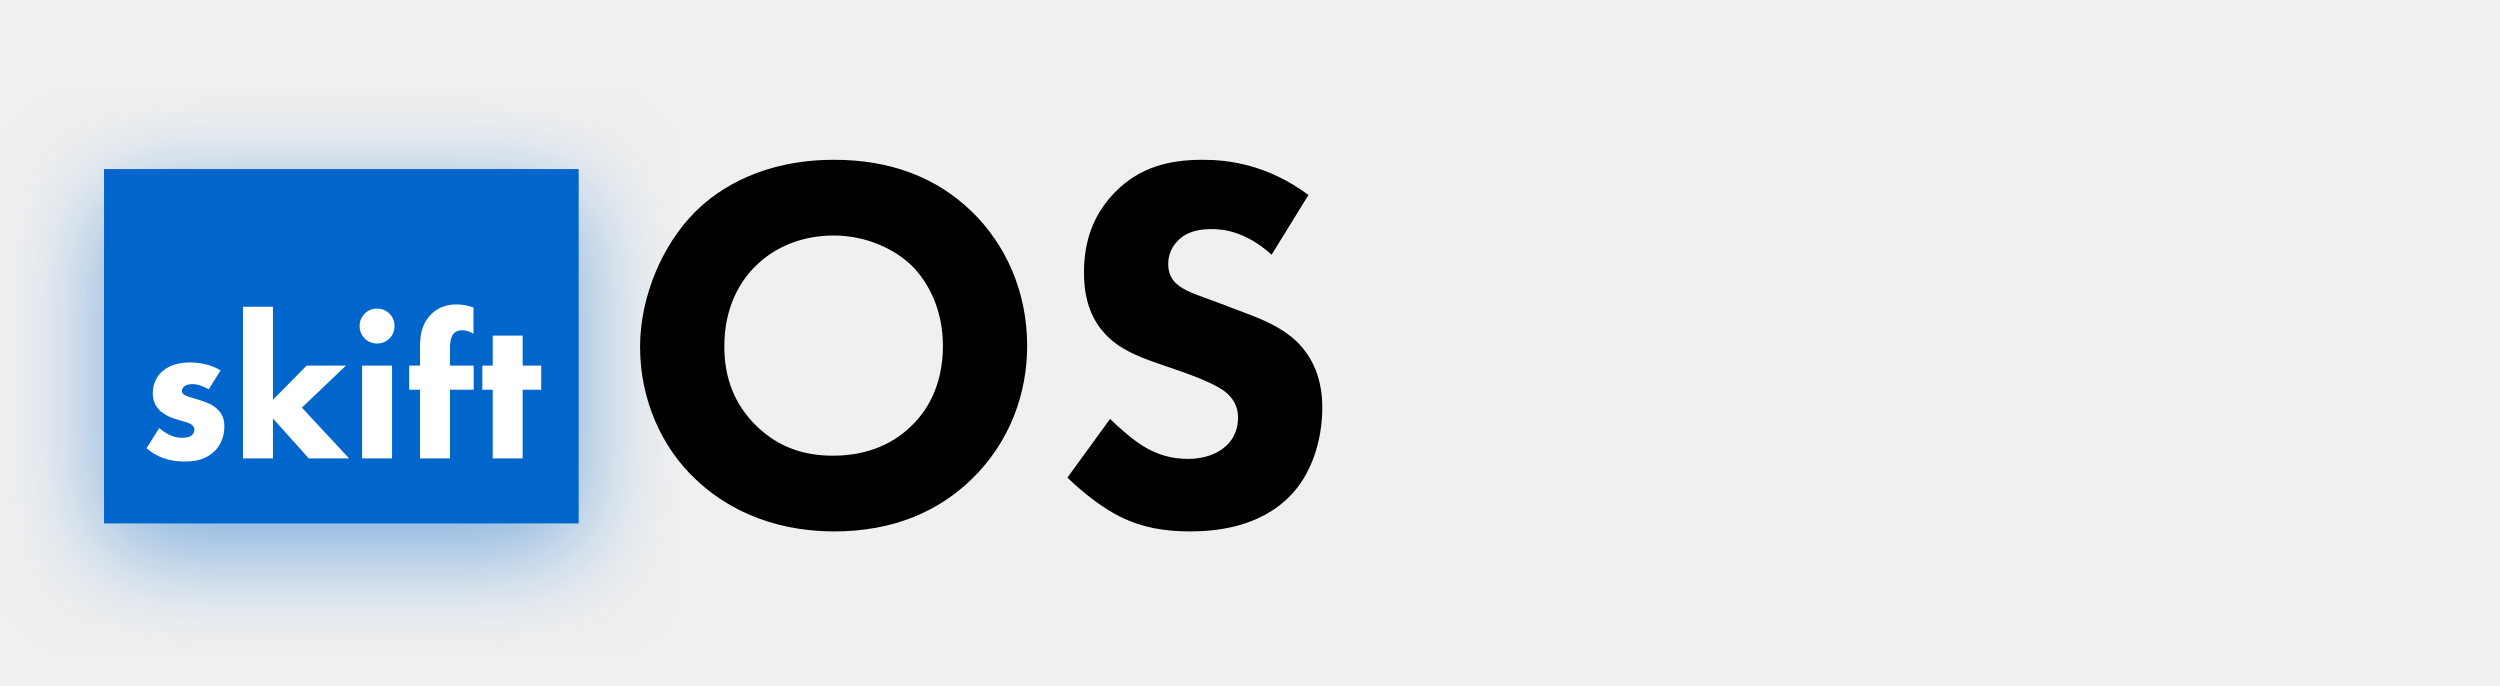
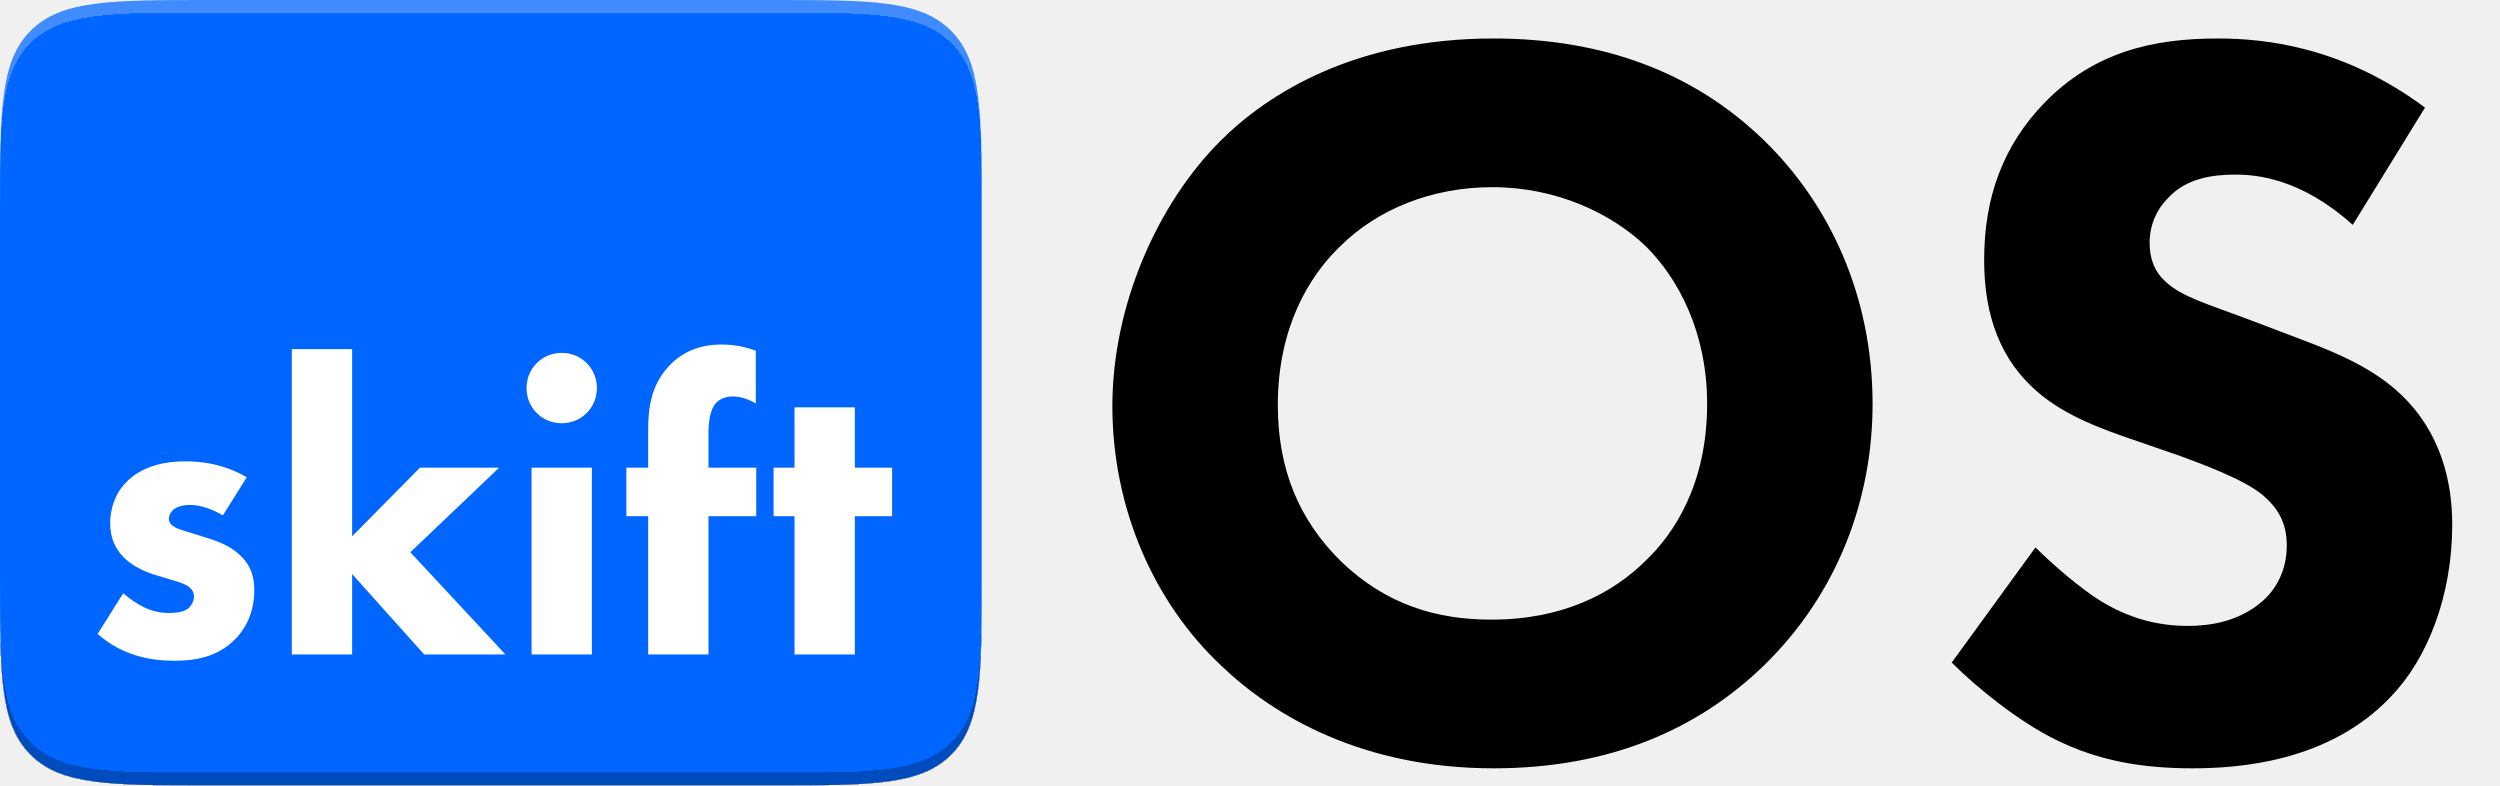
- <svg xmlns="http://www.w3.org/2000/svg" width="769" height="211" viewBox="0 0 769 211" fill="none">
-   <g filter="url(#filter0_d)">
-     <rect x="32" y="52" width="146" height="109" fill="#0066CC" />
+ <svg xmlns="http://www.w3.org/2000/svg" width="382" height="120" viewBox="0 0 382 120" fill="none">
+   <g filter="url(#filter0_ii)">
+     <path d="M0 32C0 16.915 0 9.373 4.686 4.686C9.373 0 16.915 0 32 0H118C133.085 0 140.627 0 145.314 4.686C150 9.373 150 16.915 150 32V88C150 103.085 150 110.627 145.314 115.314C140.627 120 133.085 120 118 120H32C16.915 120 9.373 120 4.686 115.314C0 110.627 0 103.085 0 88V32Z" fill="#0066FF" />
  </g>
-   <path d="M67.86 113.928C65.556 112.584 62.612 111.496 58.388 111.496C55.764 111.496 52.308 112.008 49.748 114.376C48.084 115.912 46.996 118.216 46.996 120.968C46.996 123.144 47.7 124.744 49.044 126.152C50.26 127.368 51.988 128.264 53.652 128.776L55.956 129.48C57.3 129.864 58.132 130.12 58.772 130.504C59.604 131.016 59.796 131.656 59.796 132.168C59.796 132.872 59.412 133.576 58.836 134.024C58.004 134.664 56.532 134.664 55.956 134.664C54.74 134.664 53.396 134.408 52.116 133.768C51.156 133.32 49.876 132.424 48.98 131.656L45.076 137.864C48.788 141.128 52.948 141.96 56.788 141.96C59.796 141.96 63.252 141.512 66.068 138.696C67.348 137.416 69.012 134.984 69.012 131.208C69.012 129.032 68.436 127.304 66.772 125.768C65.3 124.424 63.636 123.784 62.036 123.272L59.604 122.504C58.452 122.12 57.492 121.928 56.852 121.544C56.404 121.288 55.956 120.904 55.956 120.264C55.956 119.816 56.212 119.304 56.532 118.984C57.108 118.408 58.196 118.152 59.156 118.152C60.948 118.152 62.804 118.92 64.212 119.752L67.86 113.928ZM74.746 94.344V141H83.962V128.712L94.97 141H107.386L92.858 125.384L106.426 112.456H94.33L83.962 122.952V94.344H74.746ZM111.38 112.456V141H120.596V112.456H111.38ZM110.612 100.296C110.612 103.304 112.98 105.672 115.988 105.672C118.996 105.672 121.364 103.304 121.364 100.296C121.364 97.288 118.996 94.92 115.988 94.92C112.98 94.92 110.612 97.288 110.612 100.296ZM145.708 119.88V112.456H138.412V107.656C138.412 106.312 138.412 104.072 139.436 102.728C139.82 102.216 140.716 101.576 142.124 101.576C143.276 101.576 144.62 102.024 145.644 102.664V94.6C144.108 94.024 142.444 93.64 140.396 93.64C136.876 93.64 134.252 94.92 132.396 96.904C129.516 99.976 129.196 103.624 129.196 106.824V112.456H125.868V119.88H129.196V141H138.412V119.88H145.708ZM166.471 119.88V112.456H160.775V103.24H151.559V112.456H148.359V119.88H151.559V141H160.775V119.88H166.471Z" fill="white" />
-   <path d="M256.584 49.152C234.772 49.152 221.16 57.844 213.78 65.224C203.94 75.064 196.888 90.972 196.888 106.716C196.888 122.788 203.448 137.548 213.944 147.388C222.144 155.26 236.084 163.46 256.584 163.46C274.952 163.46 288.728 157.228 298.896 147.388C310.704 135.908 315.952 120.984 315.952 106.388C315.952 89.496 309.228 75.064 298.896 65.06C287.908 54.4 273.64 49.152 256.584 49.152ZM256.42 72.44C266.424 72.44 275.116 76.54 280.528 81.788C285.448 86.708 290.04 95.072 290.04 106.388C290.04 119.016 284.792 126.724 280.528 130.824C275.28 136.072 267.408 140.172 256.256 140.172C247.728 140.172 239.856 137.876 232.804 131.152C226.08 124.592 222.8 116.556 222.8 106.552C222.8 94.416 227.72 86.38 232.476 81.788C238.38 75.884 246.908 72.44 256.42 72.44ZM402.474 59.976C389.682 50.464 377.546 49.152 370.002 49.152C359.834 49.152 350.65 51.284 342.942 59.156C336.382 65.88 333.43 74.08 333.43 83.756C333.43 89.004 334.25 96.712 339.99 102.78C344.254 107.372 350.158 109.668 355.242 111.472L364.262 114.588C367.378 115.736 374.102 118.196 377.054 120.656C379.35 122.624 380.826 124.92 380.826 128.528C380.826 132.628 379.022 135.58 376.89 137.384C373.282 140.5 368.69 141.156 365.41 141.156C360.326 141.156 355.898 139.844 351.634 137.22C348.682 135.416 344.254 131.644 341.466 128.856L328.346 146.896C332.446 150.996 338.842 156.08 344.418 158.868C351.306 162.312 358.194 163.46 366.066 163.46C373.282 163.46 387.386 162.476 397.062 152.308C402.802 146.404 406.738 136.564 406.738 125.248C406.738 118.852 405.098 110.98 398.702 104.912C394.438 100.812 388.534 98.352 383.778 96.548L375.578 93.432C368.198 90.644 364.426 89.66 361.802 87.2C360.162 85.724 359.342 83.756 359.342 81.132C359.342 78.344 360.49 75.884 362.13 74.244C365.082 70.964 369.346 70.472 372.79 70.472C375.906 70.472 382.958 70.964 391.158 78.344L402.474 59.976Z" fill="black" />
+   <path d="M37.704 72.928C35.4 71.584 32.456 70.496 28.232 70.496C25.608 70.496 22.152 71.008 19.592 73.376C17.928 74.912 16.84 77.216 16.84 79.968C16.84 82.144 17.544 83.744 18.888 85.152C20.104 86.368 21.832 87.264 23.496 87.776L25.8 88.48C27.144 88.864 27.976 89.12 28.616 89.504C29.448 90.016 29.64 90.656 29.64 91.168C29.64 91.872 29.256 92.576 28.68 93.024C27.848 93.664 26.376 93.664 25.8 93.664C24.584 93.664 23.24 93.408 21.96 92.768C21 92.32 19.72 91.424 18.824 90.656L14.92 96.864C18.632 100.128 22.792 100.96 26.632 100.96C29.64 100.96 33.096 100.512 35.912 97.696C37.192 96.416 38.856 93.984 38.856 90.208C38.856 88.032 38.28 86.304 36.616 84.768C35.144 83.424 33.48 82.784 31.88 82.272L29.448 81.504C28.296 81.12 27.336 80.928 26.696 80.544C26.248 80.288 25.8 79.904 25.8 79.264C25.8 78.816 26.056 78.304 26.376 77.984C26.952 77.408 28.04 77.152 29 77.152C30.792 77.152 32.648 77.92 34.056 78.752L37.704 72.928ZM44.59 53.344V100H53.806V87.712L64.814 100H77.23L62.702 84.384L76.27 71.456H64.174L53.806 81.952V53.344H44.59ZM81.224 71.456V100H90.44V71.456H81.224ZM80.456 59.296C80.456 62.304 82.824 64.672 85.832 64.672C88.84 64.672 91.208 62.304 91.208 59.296C91.208 56.288 88.84 53.92 85.832 53.92C82.824 53.92 80.456 56.288 80.456 59.296ZM115.552 78.88V71.456H108.256V66.656C108.256 65.312 108.256 63.072 109.28 61.728C109.664 61.216 110.56 60.576 111.968 60.576C113.12 60.576 114.464 61.024 115.488 61.664V53.6C113.952 53.024 112.288 52.64 110.24 52.64C106.72 52.64 104.095 53.92 102.24 55.904C99.359 58.976 99.04 62.624 99.04 65.824V71.456H95.712V78.88H99.04V100H108.256V78.88H115.552ZM136.315 78.88V71.456H130.619V62.24H121.403V71.456H118.203V78.88H121.403V100H130.619V78.88H136.315Z" fill="white" />
+   <path d="M228.21 5.88C206.93 5.88 193.65 14.36 186.45 21.56C176.85 31.16 169.97 46.68 169.97 62.04C169.97 77.72 176.37 92.12 186.61 101.72C194.61 109.4 208.21 117.4 228.21 117.4C246.13 117.4 259.57 111.32 269.49 101.72C281.01 90.52 286.13 75.96 286.13 61.72C286.13 45.24 279.57 31.16 269.49 21.4C258.77 11 244.85 5.88 228.21 5.88ZM228.05 28.6C237.81 28.6 246.29 32.6 251.57 37.72C256.37 42.52 260.85 50.68 260.85 61.72C260.85 74.04 255.73 81.56 251.57 85.56C246.45 90.68 238.77 94.68 227.89 94.68C219.57 94.68 211.89 92.44 205.01 85.88C198.45 79.48 195.25 71.64 195.25 61.88C195.25 50.04 200.05 42.2 204.69 37.72C210.45 31.96 218.77 28.6 228.05 28.6ZM370.541 16.44C358.061 7.16 346.221 5.88 338.861 5.88C328.941 5.88 319.981 7.96 312.461 15.64C306.061 22.2 303.181 30.2 303.181 39.64C303.181 44.76 303.981 52.28 309.581 58.2C313.741 62.68 319.501 64.92 324.461 66.68L333.261 69.72C336.301 70.84 342.861 73.24 345.741 75.64C347.981 77.56 349.421 79.8 349.421 83.32C349.421 87.32 347.661 90.2 345.581 91.96C342.061 95 337.581 95.64 334.381 95.64C329.421 95.64 325.101 94.36 320.941 91.8C318.061 90.04 313.741 86.36 311.021 83.64L298.221 101.24C302.221 105.24 308.461 110.2 313.901 112.92C320.621 116.28 327.341 117.4 335.021 117.4C342.061 117.4 355.821 116.44 365.261 106.52C370.861 100.76 374.701 91.16 374.701 80.12C374.701 73.88 373.101 66.2 366.861 60.28C362.701 56.28 356.941 53.88 352.301 52.12L344.301 49.08C337.101 46.36 333.421 45.4 330.861 43C329.261 41.56 328.461 39.64 328.461 37.08C328.461 34.36 329.581 31.96 331.181 30.36C334.061 27.16 338.221 26.68 341.581 26.68C344.621 26.68 351.501 27.16 359.501 34.36L370.541 16.44Z" fill="black" />
  <defs>
-     <filter id="filter0_d" x="0" y="28" width="210" height="173" filterUnits="userSpaceOnUse" color-interpolation-filters="sRGB">
+     <filter id="filter0_ii" x="0" y="0" width="150" height="120" filterUnits="userSpaceOnUse" color-interpolation-filters="sRGB">
      <feFlood flood-opacity="0" result="BackgroundImageFix" />
-       <feColorMatrix in="SourceAlpha" type="matrix" values="0 0 0 0 0 0 0 0 0 0 0 0 0 0 0 0 0 0 127 0" />
-       <feOffset dy="8" />
-       <feGaussianBlur stdDeviation="16" />
-       <feColorMatrix type="matrix" values="0 0 0 0 0 0 0 0 0 0.4 0 0 0 0 0.8 0 0 0 0.5 0" />
-       <feBlend mode="normal" in2="BackgroundImageFix" result="effect1_dropShadow" />
-       <feBlend mode="normal" in="SourceGraphic" in2="effect1_dropShadow" result="shape" />
+       <feBlend mode="normal" in="SourceGraphic" in2="BackgroundImageFix" result="shape" />
+       <feColorMatrix in="SourceAlpha" type="matrix" values="0 0 0 0 0 0 0 0 0 0 0 0 0 0 0 0 0 0 127 0" result="hardAlpha" />
+       <feOffset dy="-2" />
+       <feComposite in2="hardAlpha" operator="arithmetic" k2="-1" k3="1" />
+       <feColorMatrix type="matrix" values="0 0 0 0 0 0 0 0 0 0 0 0 0 0 0 0 0 0 0.25 0" />
+       <feBlend mode="normal" in2="shape" result="effect1_innerShadow" />
+       <feColorMatrix in="SourceAlpha" type="matrix" values="0 0 0 0 0 0 0 0 0 0 0 0 0 0 0 0 0 0 127 0" result="hardAlpha" />
+       <feOffset dy="2" />
+       <feComposite in2="hardAlpha" operator="arithmetic" k2="-1" k3="1" />
+       <feColorMatrix type="matrix" values="0 0 0 0 1 0 0 0 0 1 0 0 0 0 1 0 0 0 0.25 0" />
+       <feBlend mode="normal" in2="effect1_innerShadow" result="effect2_innerShadow" />
    </filter>
  </defs>
</svg>
